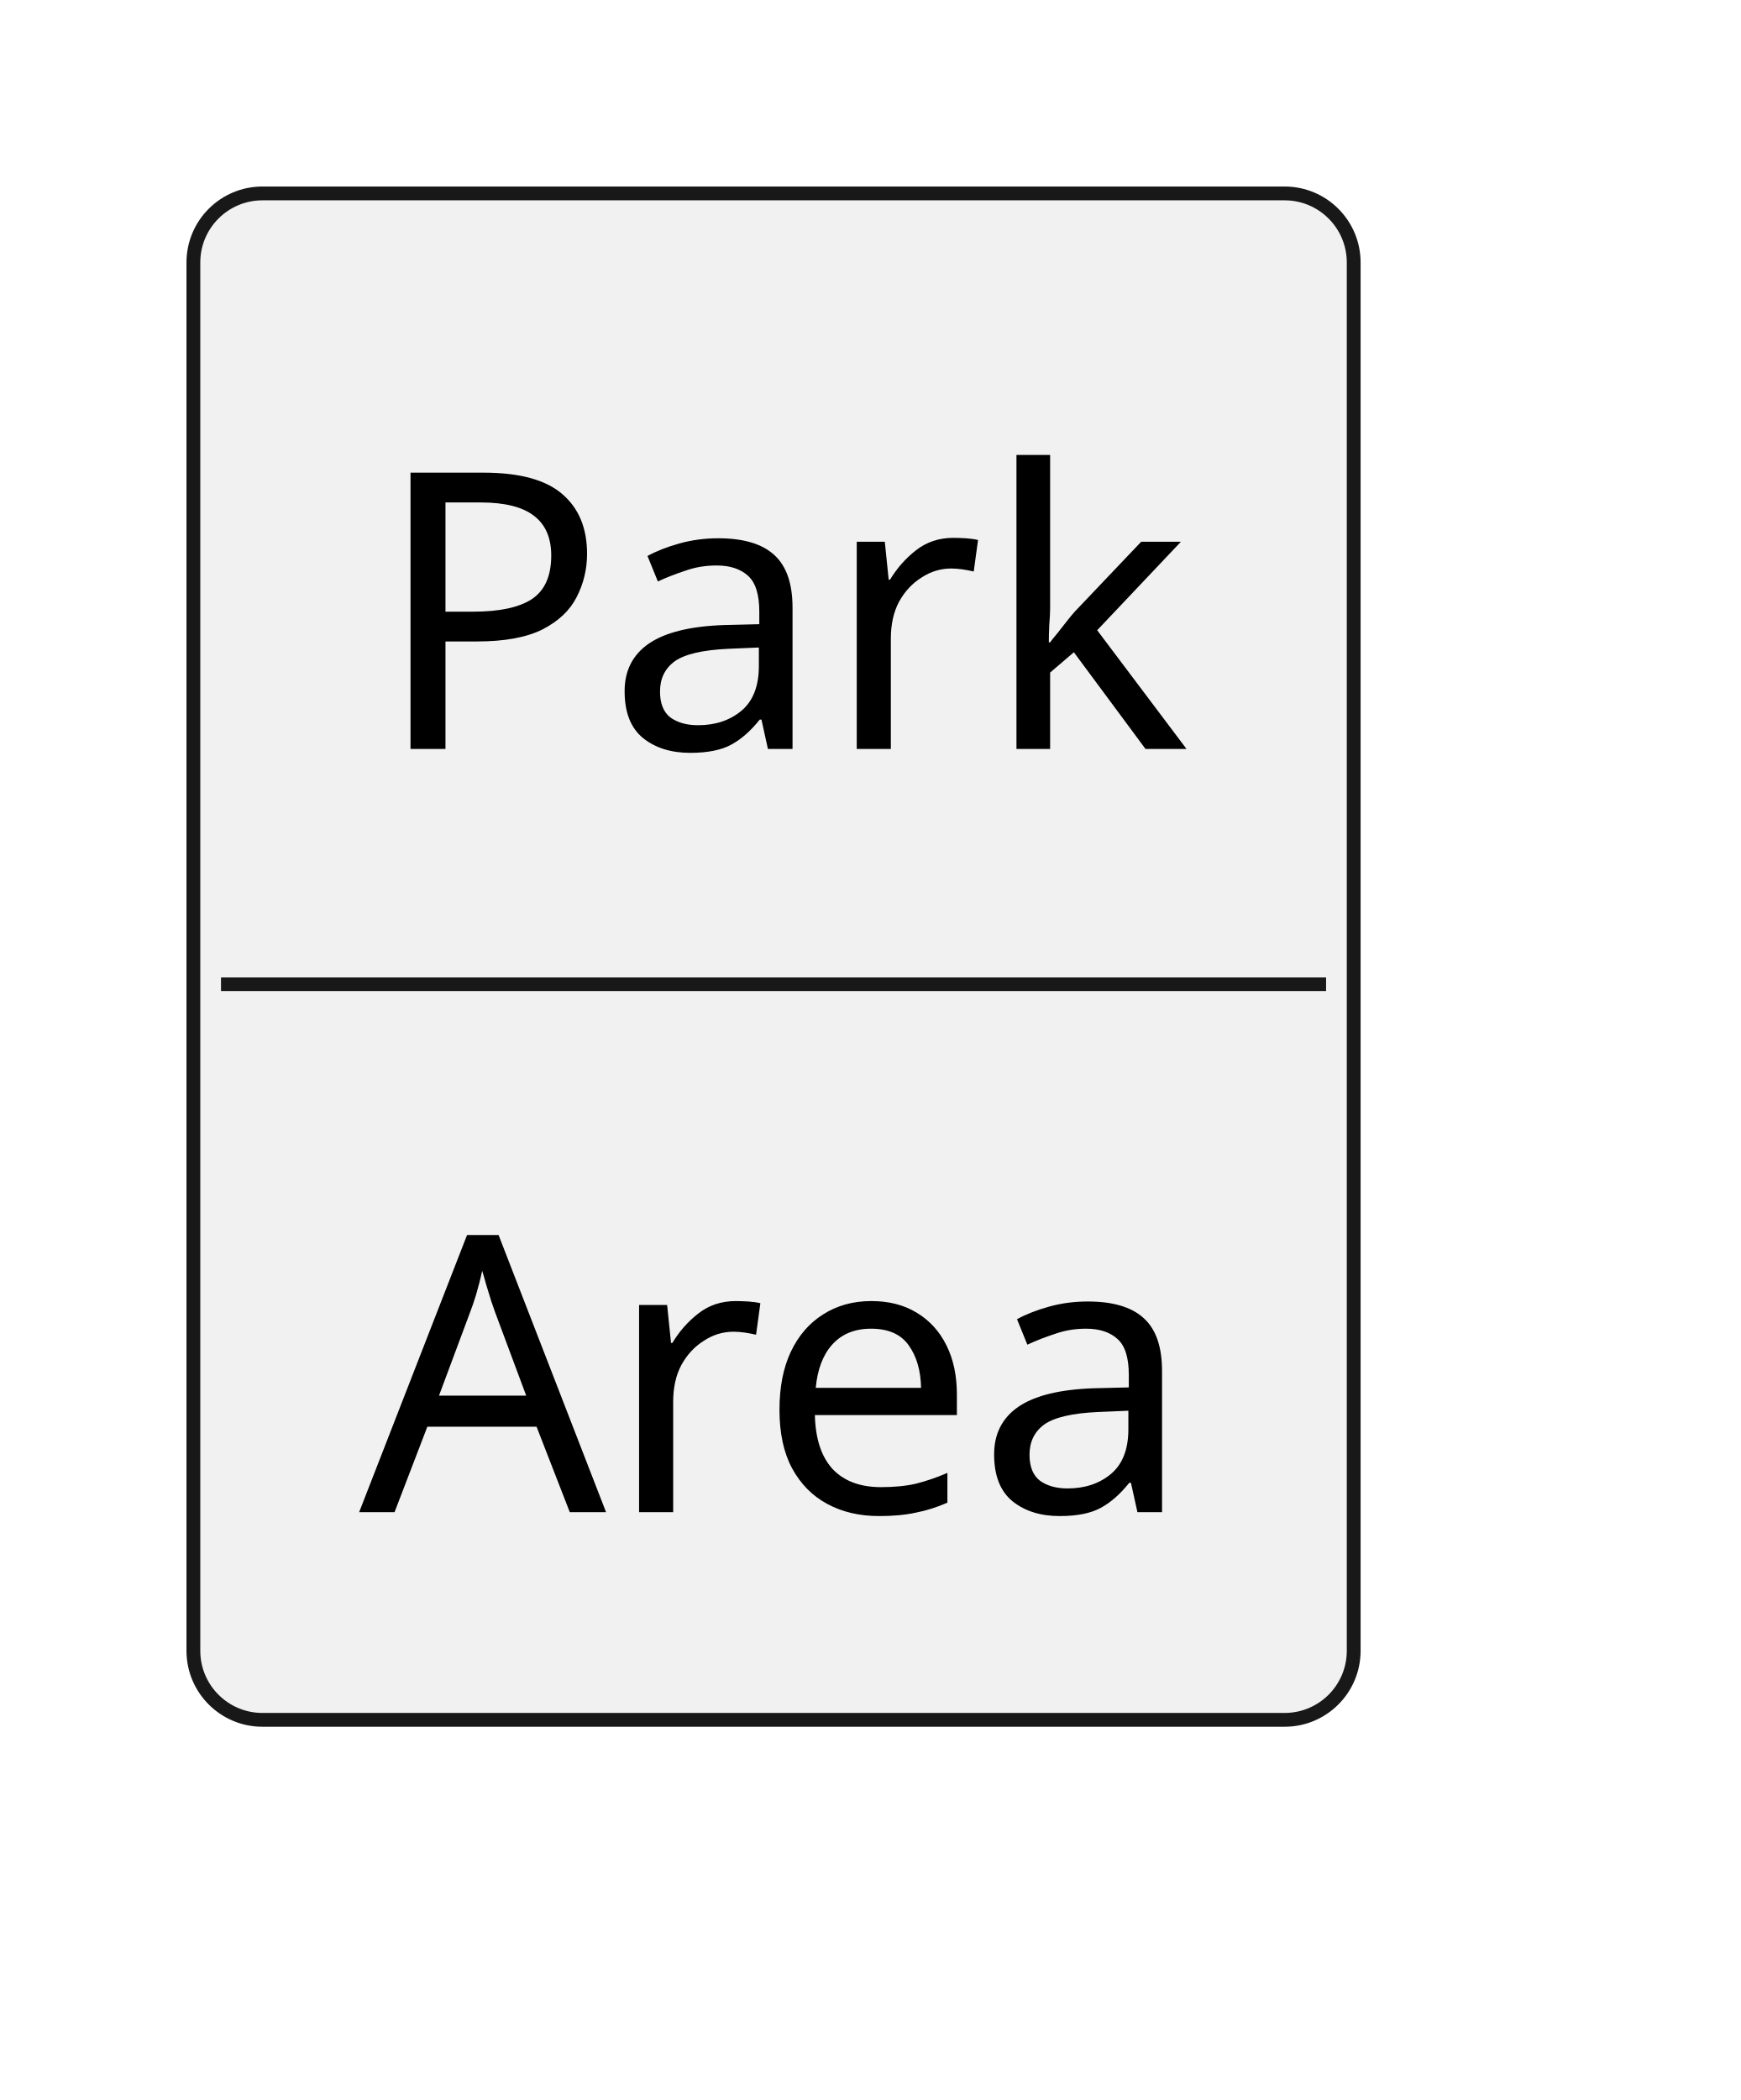
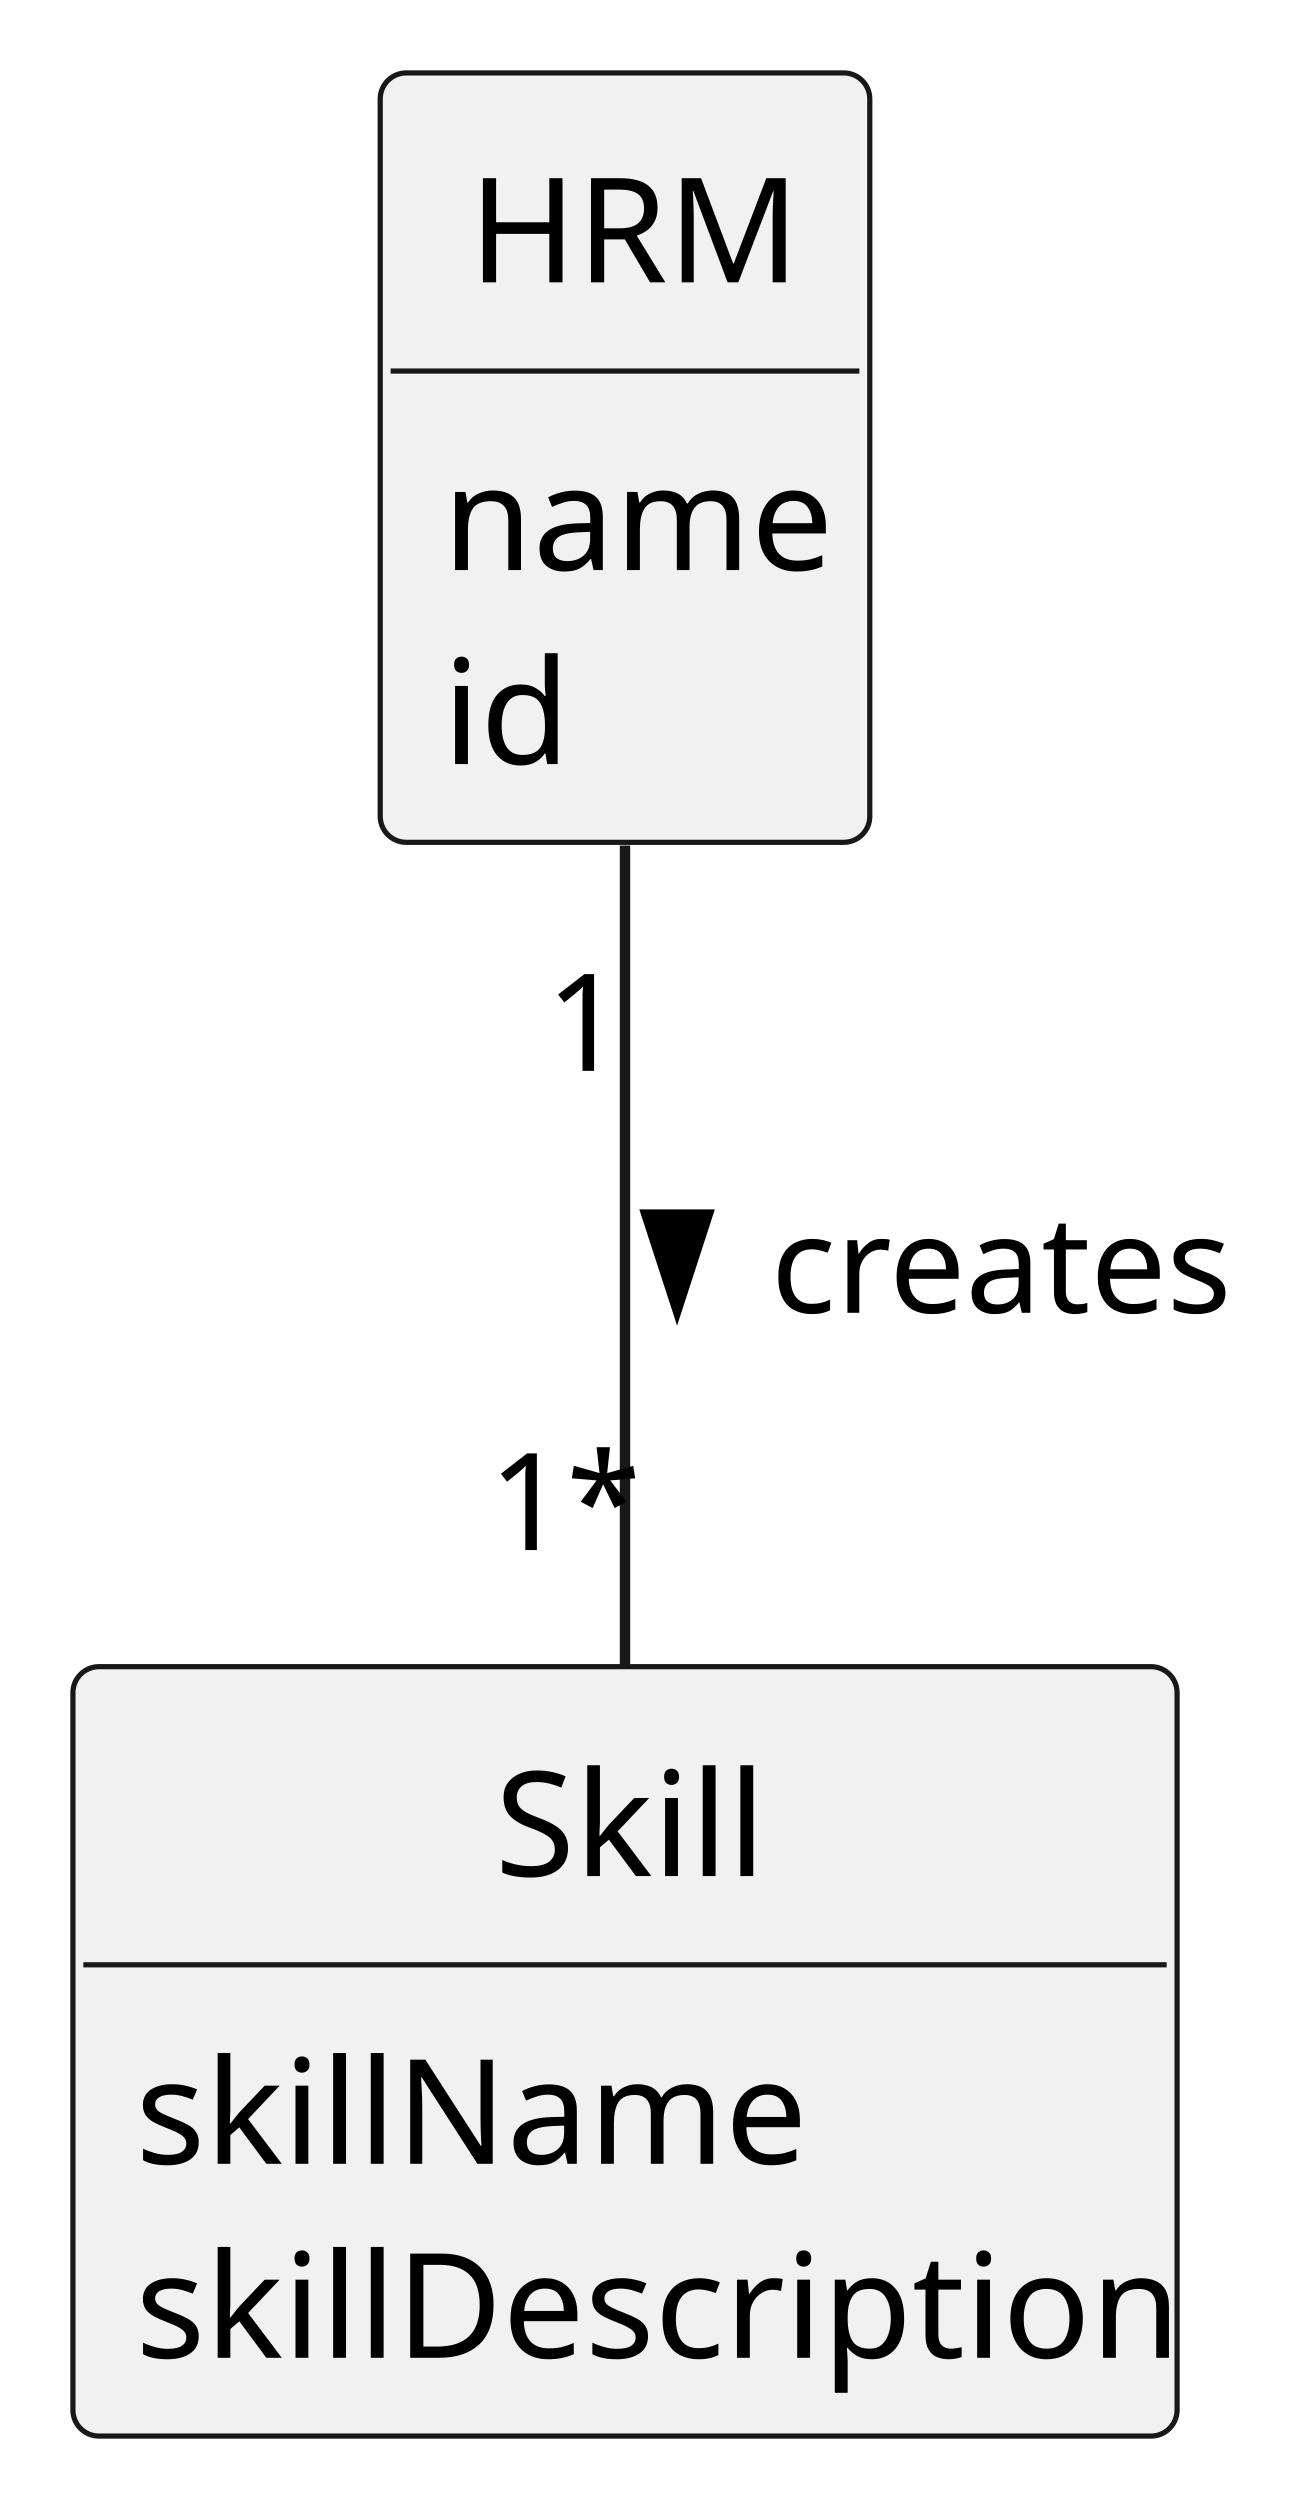
- <svg xmlns="http://www.w3.org/2000/svg" contentStyleType="text/css" height="76px" preserveAspectRatio="none" style="width:63px;height:76px;background:#FFFFFF;" version="1.1" viewBox="0 0 63 76" width="63px" zoomAndPan="magnify">
+ <svg xmlns="http://www.w3.org/2000/svg" contentStyleType="text/css" height="240px" preserveAspectRatio="none" style="width:125px;height:240px;background:#FFFFFF;" version="1.1" viewBox="0 0 125 240" width="125px" zoomAndPan="magnify">
  <defs />
  <g>
-     <g id="elem_Park">
-       <rect codeLine="8" fill="#F1F1F1" height="55.242" id="Park" rx="2.5" ry="2.5" style="stroke:#181818;stroke-width:0.5;" width="42" x="7" y="7" />
-       <text fill="#000000" font-family="sans-serif" font-size="14" lengthAdjust="spacing" textLength="29" x="13.5" y="27.107">Park</text>
-       <line style="stroke:#181818;stroke-width:0.5;" x1="8" x2="48" y1="35.621" y2="35.621" />
-       <text fill="#000000" font-family="sans-serif" font-size="14" lengthAdjust="spacing" textLength="30" x="13" y="54.728">Area</text>
+     <g id="elem_HRM">
+       <rect codeLine="16" fill="#F1F1F1" height="73.863" id="HRM" rx="2.5" ry="2.5" style="stroke:#181818;stroke-width:0.5;" width="47" x="36.5" y="7" />
+       <text fill="#000000" font-family="sans-serif" font-size="14" lengthAdjust="spacing" textLength="30" x="45" y="27.107">HRM</text>
+       <line style="stroke:#181818;stroke-width:0.5;" x1="37.5" x2="82.5" y1="35.621" y2="35.621" />
+       <text fill="#000000" font-family="sans-serif" font-size="14" lengthAdjust="spacing" textLength="35" x="42.5" y="54.728">name</text>
+       <text fill="#000000" font-family="sans-serif" font-size="14" lengthAdjust="spacing" textLength="11" x="42.5" y="73.35">id</text>
+     </g>
+     <g id="elem_Skill">
+       <rect codeLine="21" fill="#F1F1F1" height="73.863" id="Skill" rx="2.5" ry="2.5" style="stroke:#181818;stroke-width:0.5;" width="106" x="7" y="160" />
+       <text fill="#000000" font-family="sans-serif" font-size="14" lengthAdjust="spacing" textLength="25" x="47.5" y="180.107">Skill</text>
+       <line style="stroke:#181818;stroke-width:0.5;" x1="8" x2="112" y1="188.621" y2="188.621" />
+       <text fill="#000000" font-family="sans-serif" font-size="14" lengthAdjust="spacing" textLength="59" x="13" y="207.728">skillName</text>
+       <text fill="#000000" font-family="sans-serif" font-size="14" lengthAdjust="spacing" textLength="94" x="13" y="226.35">skillDescription</text>
+     </g>
+     <g id="link_HRM_Skill">
+       <path codeLine="27" d="M60,81.17 C60,104.99 60,136.05 60,159.87 " fill="none" id="HRM-Skill" style="stroke:#181818;stroke-width:1.0;" />
+       <polygon fill="#000000" points="65,125.645,67.939,116.6,62.061,116.6,65,125.645" style="stroke:#000000;stroke-width:1.0;" />
+       <text fill="#000000" font-family="sans-serif" font-size="13" lengthAdjust="spacing" textLength="43" x="74" y="126.028">creates</text>
+       <text fill="#000000" font-family="sans-serif" font-size="13" lengthAdjust="spacing" textLength="7" x="52.42" y="102.798">1</text>
+       <text fill="#000000" font-family="sans-serif" font-size="13" lengthAdjust="spacing" textLength="12" x="46.931" y="148.809">1*</text>
    </g>
  </g>
</svg>
